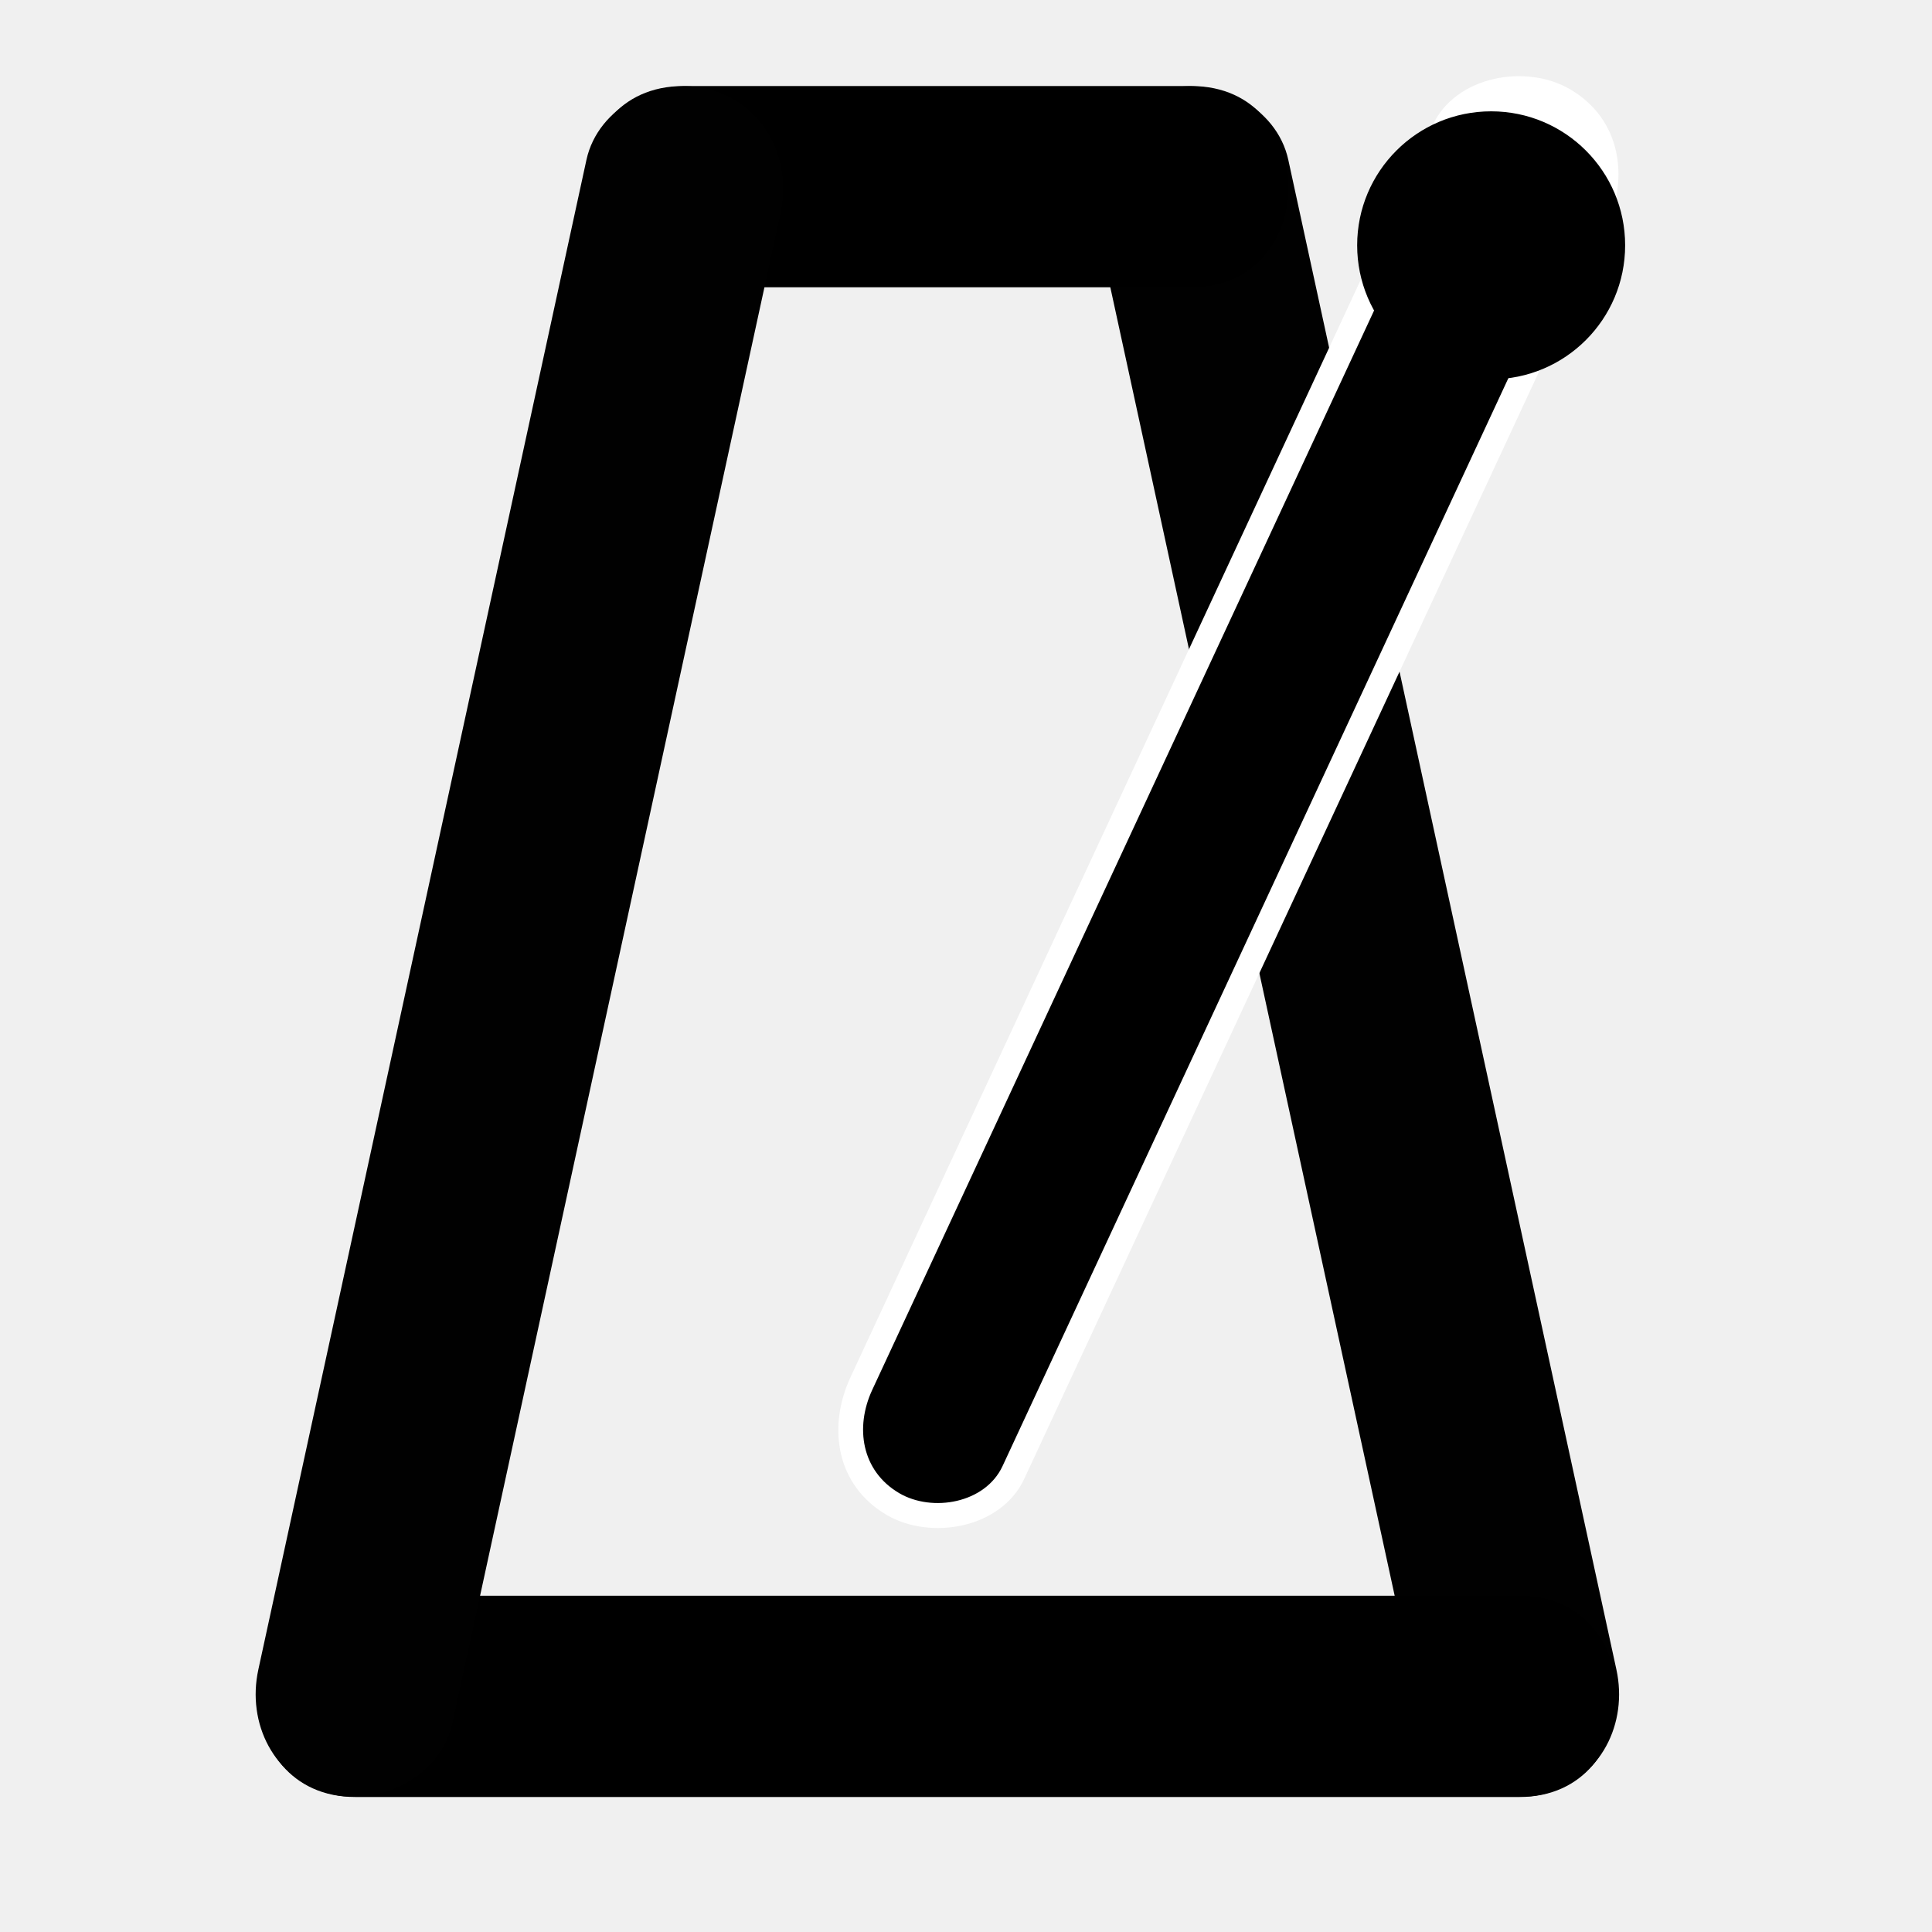
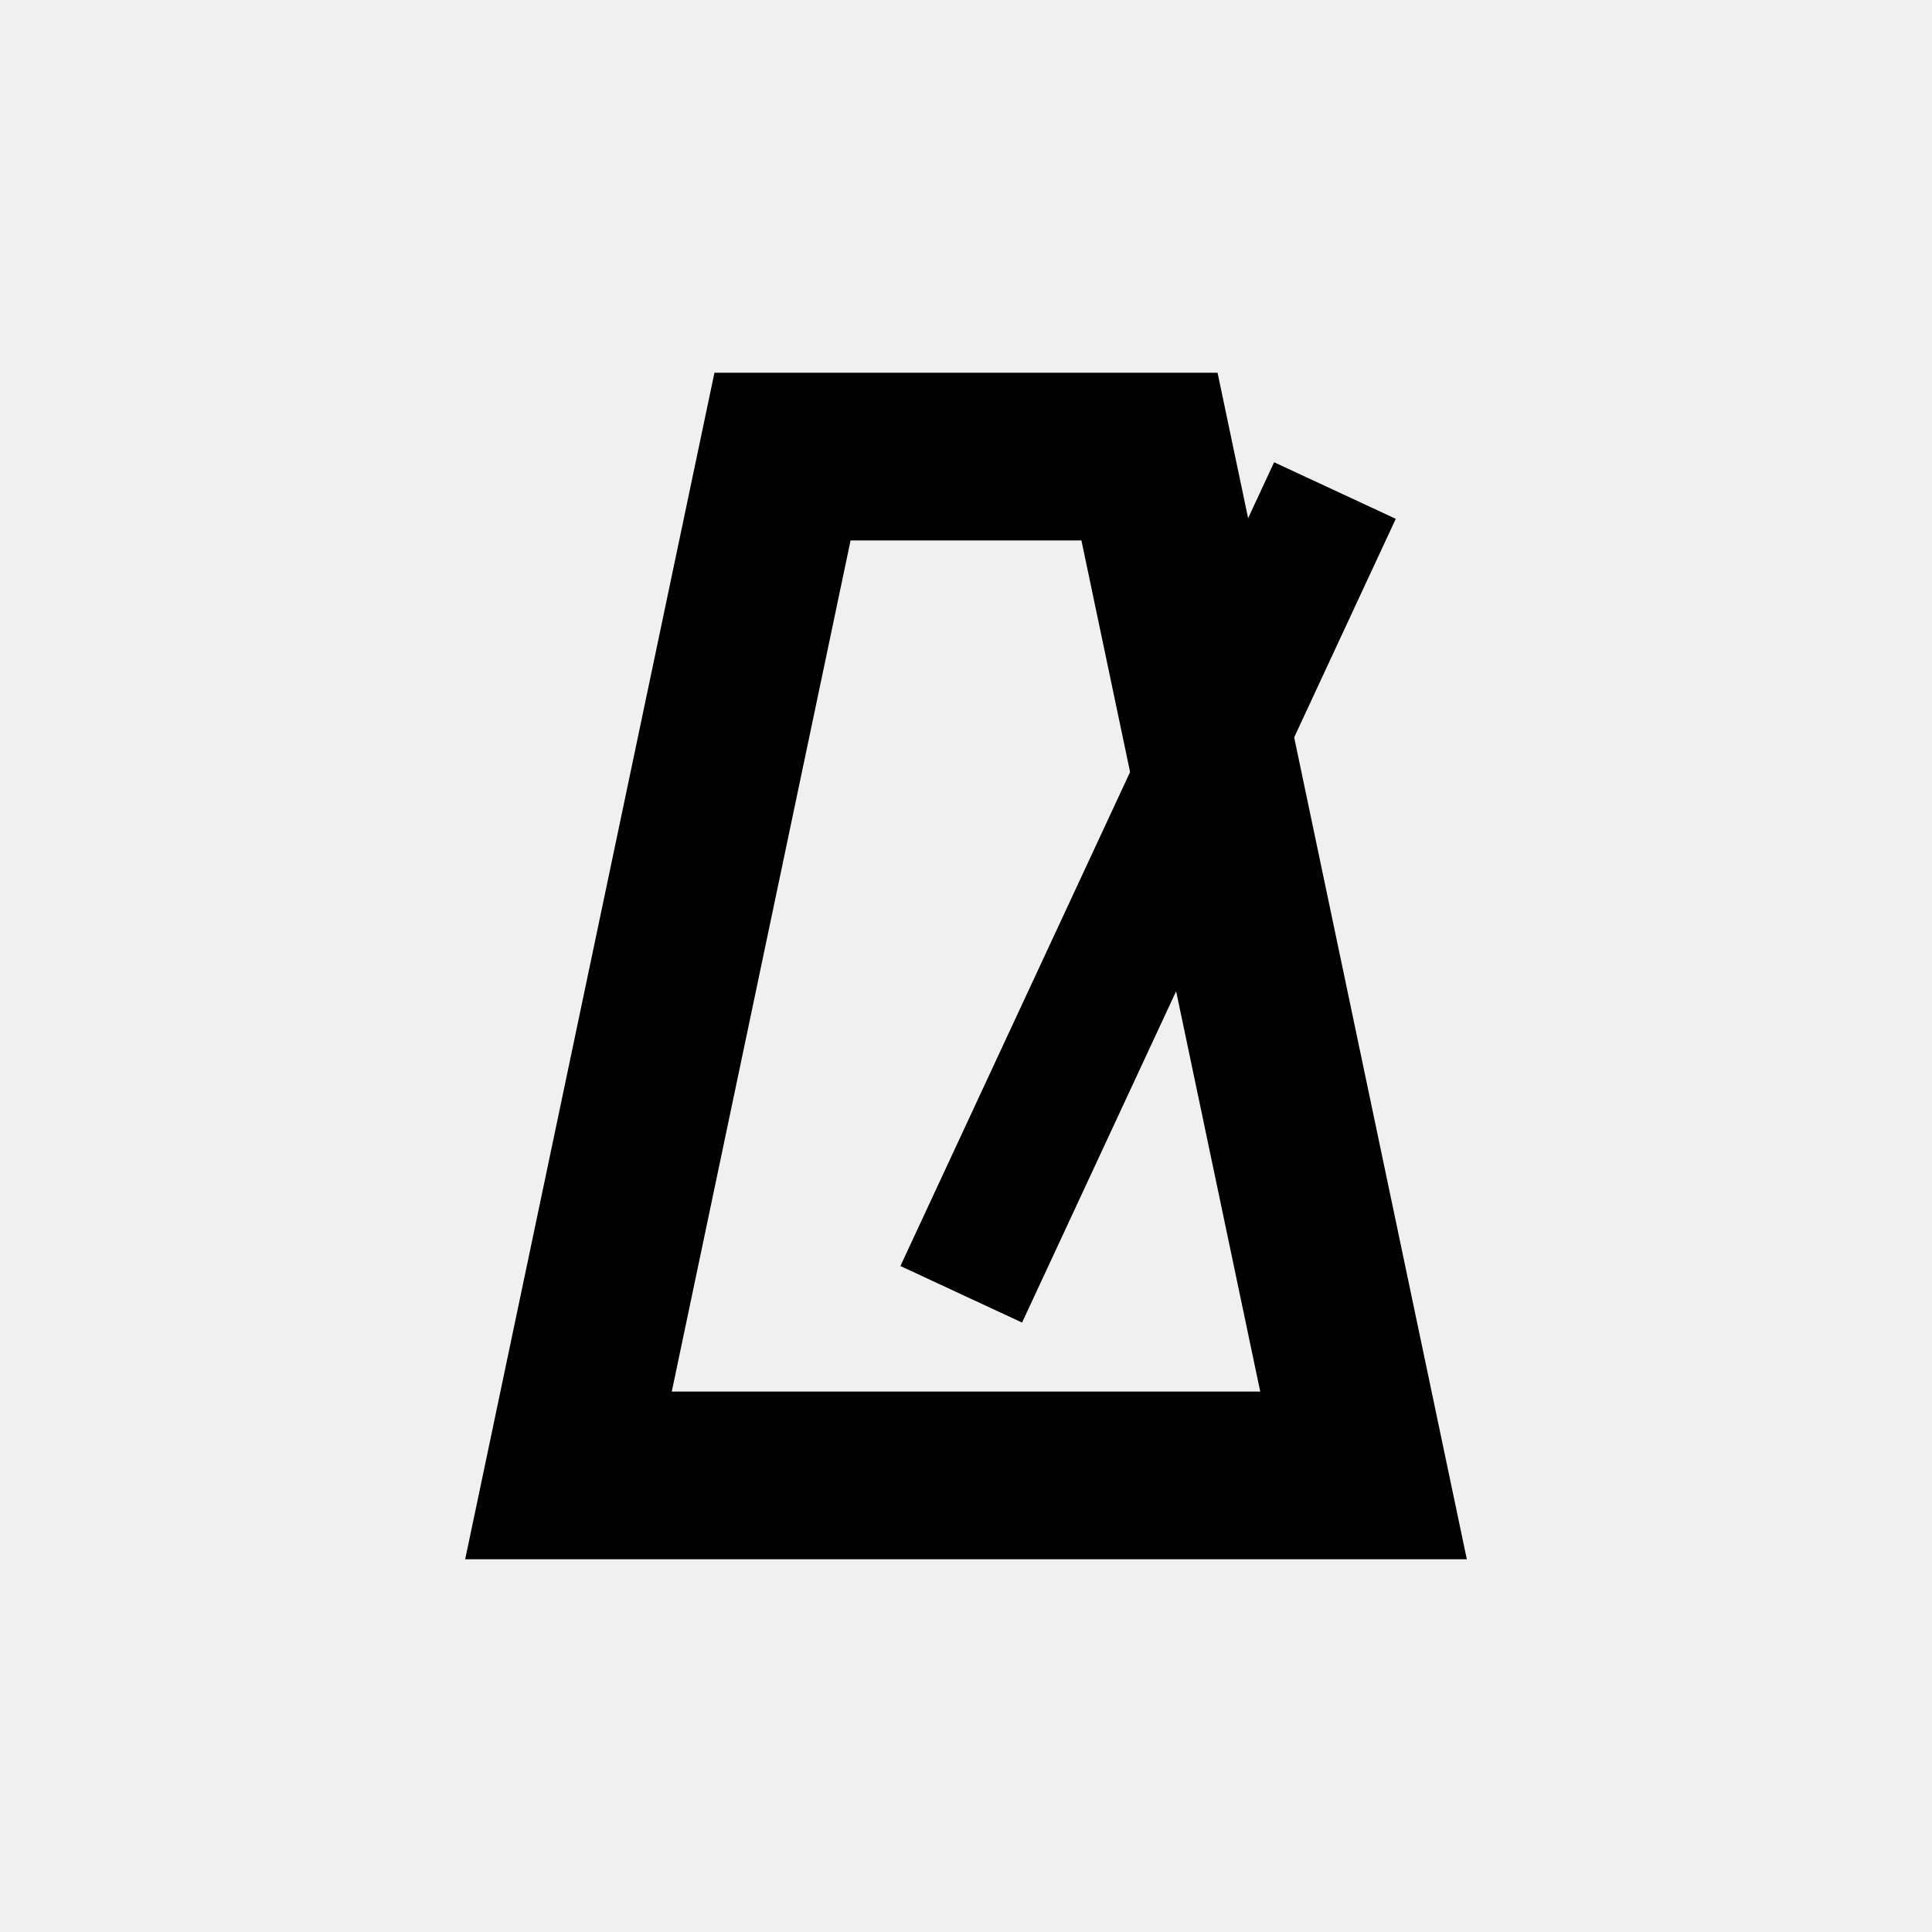
<svg xmlns="http://www.w3.org/2000/svg" version="1.1" id="Layer_1" x="0px" y="0px" width="288px" height="288px" viewBox="0 0 288 288" enable-background="new 0 0 288 288" xml:space="preserve">
-   <g>
-     <g>
-       <path fill="#010101" d="M163.12,31.813c10.044,46.218,20.088,92.436,30.133,138.653c6.259,28.799,12.518,57.597,18.776,86.396    c1.736,7.991,10.899,12.554,18.451,10.477c8.199-2.255,12.212-10.469,10.477-18.451c-10.044-46.218-20.088-92.436-30.133-138.653    c-6.259-28.799-12.518-57.598-18.776-86.396c-1.736-7.991-10.899-12.554-18.451-10.477    C165.397,15.617,161.385,23.831,163.12,31.813L163.12,31.813z" />
-     </g>
-   </g>
-   <g>
-     <g>
-       <path fill="#FFFFFF" d="M152.686,220.442c20.663-44.441,41.326-88.884,61.988-133.326c8.258-17.759,16.515-35.519,24.771-53.278    c3.447-7.414,2.157-16.106-5.382-20.523c-6.551-3.837-17.075-2.033-20.522,5.381c-20.663,44.442-41.326,88.884-61.988,133.326    c-8.257,17.76-16.515,35.519-24.771,53.278c-3.447,7.414-2.158,16.106,5.381,20.522    C138.714,229.662,149.238,227.857,152.686,220.442L152.686,220.442z" />
-     </g>
-   </g>
  <path fill="none" d="M0,0h289v289H0V0z" />
-   <g>
-     <g>
-       <path d="M101.882,42.826c25.234,0,50.467,0,75.702,0c19.346,0,19.346-30,0-30c-25.234,0-50.468,0-75.702,0    C82.536,12.826,82.536,42.826,101.882,42.826L101.882,42.826z" />
-     </g>
-   </g>
-   <g>
-     <g>
-       <path d="M52.973,267.875c49.838,0,99.677,0,149.516,0c8.001,0,16.003,0,24.004,0c19.346,0,19.346-30,0-30    c-49.839,0-99.677,0-149.516,0c-8.001,0-16.003,0-24.004,0C33.627,237.875,33.627,267.875,52.973,267.875L52.973,267.875z" />
-     </g>
-   </g>
-   <g>
-     <g>
-       <path fill="#010101" d="M87.418,23.838C77.374,70.056,67.33,116.273,57.285,162.491c-6.259,28.799-12.518,57.598-18.776,86.396    c-1.735,7.982,2.277,16.196,10.477,18.451c7.552,2.077,16.715-2.485,18.452-10.477c10.044-46.218,20.088-92.436,30.133-138.653    c6.259-28.799,12.518-57.598,18.776-86.396c1.735-7.983-2.277-16.197-10.477-18.452C98.318,11.284,89.155,15.847,87.418,23.838    L87.418,23.838z" />
-     </g>
-   </g>
-   <g>
-     <g>
-       <path d="M149.447,218.55c20.877-44.901,41.753-89.803,62.63-134.705c6.64-14.281,13.28-28.563,19.92-42.844    c2.586-5.561,1.618-12.08-4.036-15.392c-4.913-2.878-12.807-1.525-15.392,4.036c-20.877,44.902-41.753,89.804-62.63,134.706    c-6.64,14.281-13.28,28.563-19.92,42.845c-2.585,5.561-1.619,12.079,4.036,15.392C138.969,225.464,146.862,224.11,149.447,218.55    L149.447,218.55z" />
-     </g>
-   </g>
-   <circle stroke="#000000" stroke-miterlimit="10" cx="222.283" cy="36.568" r="19.473" />
+   <line fill="none" stroke="#000000" stroke-width="20" stroke-miterlimit="10" x1="143.291" y1="192.939" x2="198.999" y2="73.123" />
+   <polygon fill="none" stroke="#000000" stroke-width="25" stroke-miterlimit="10" points="203.259,219.936 84.742,219.936   116.647,68.063 171.353,68.063 " />
</svg>
